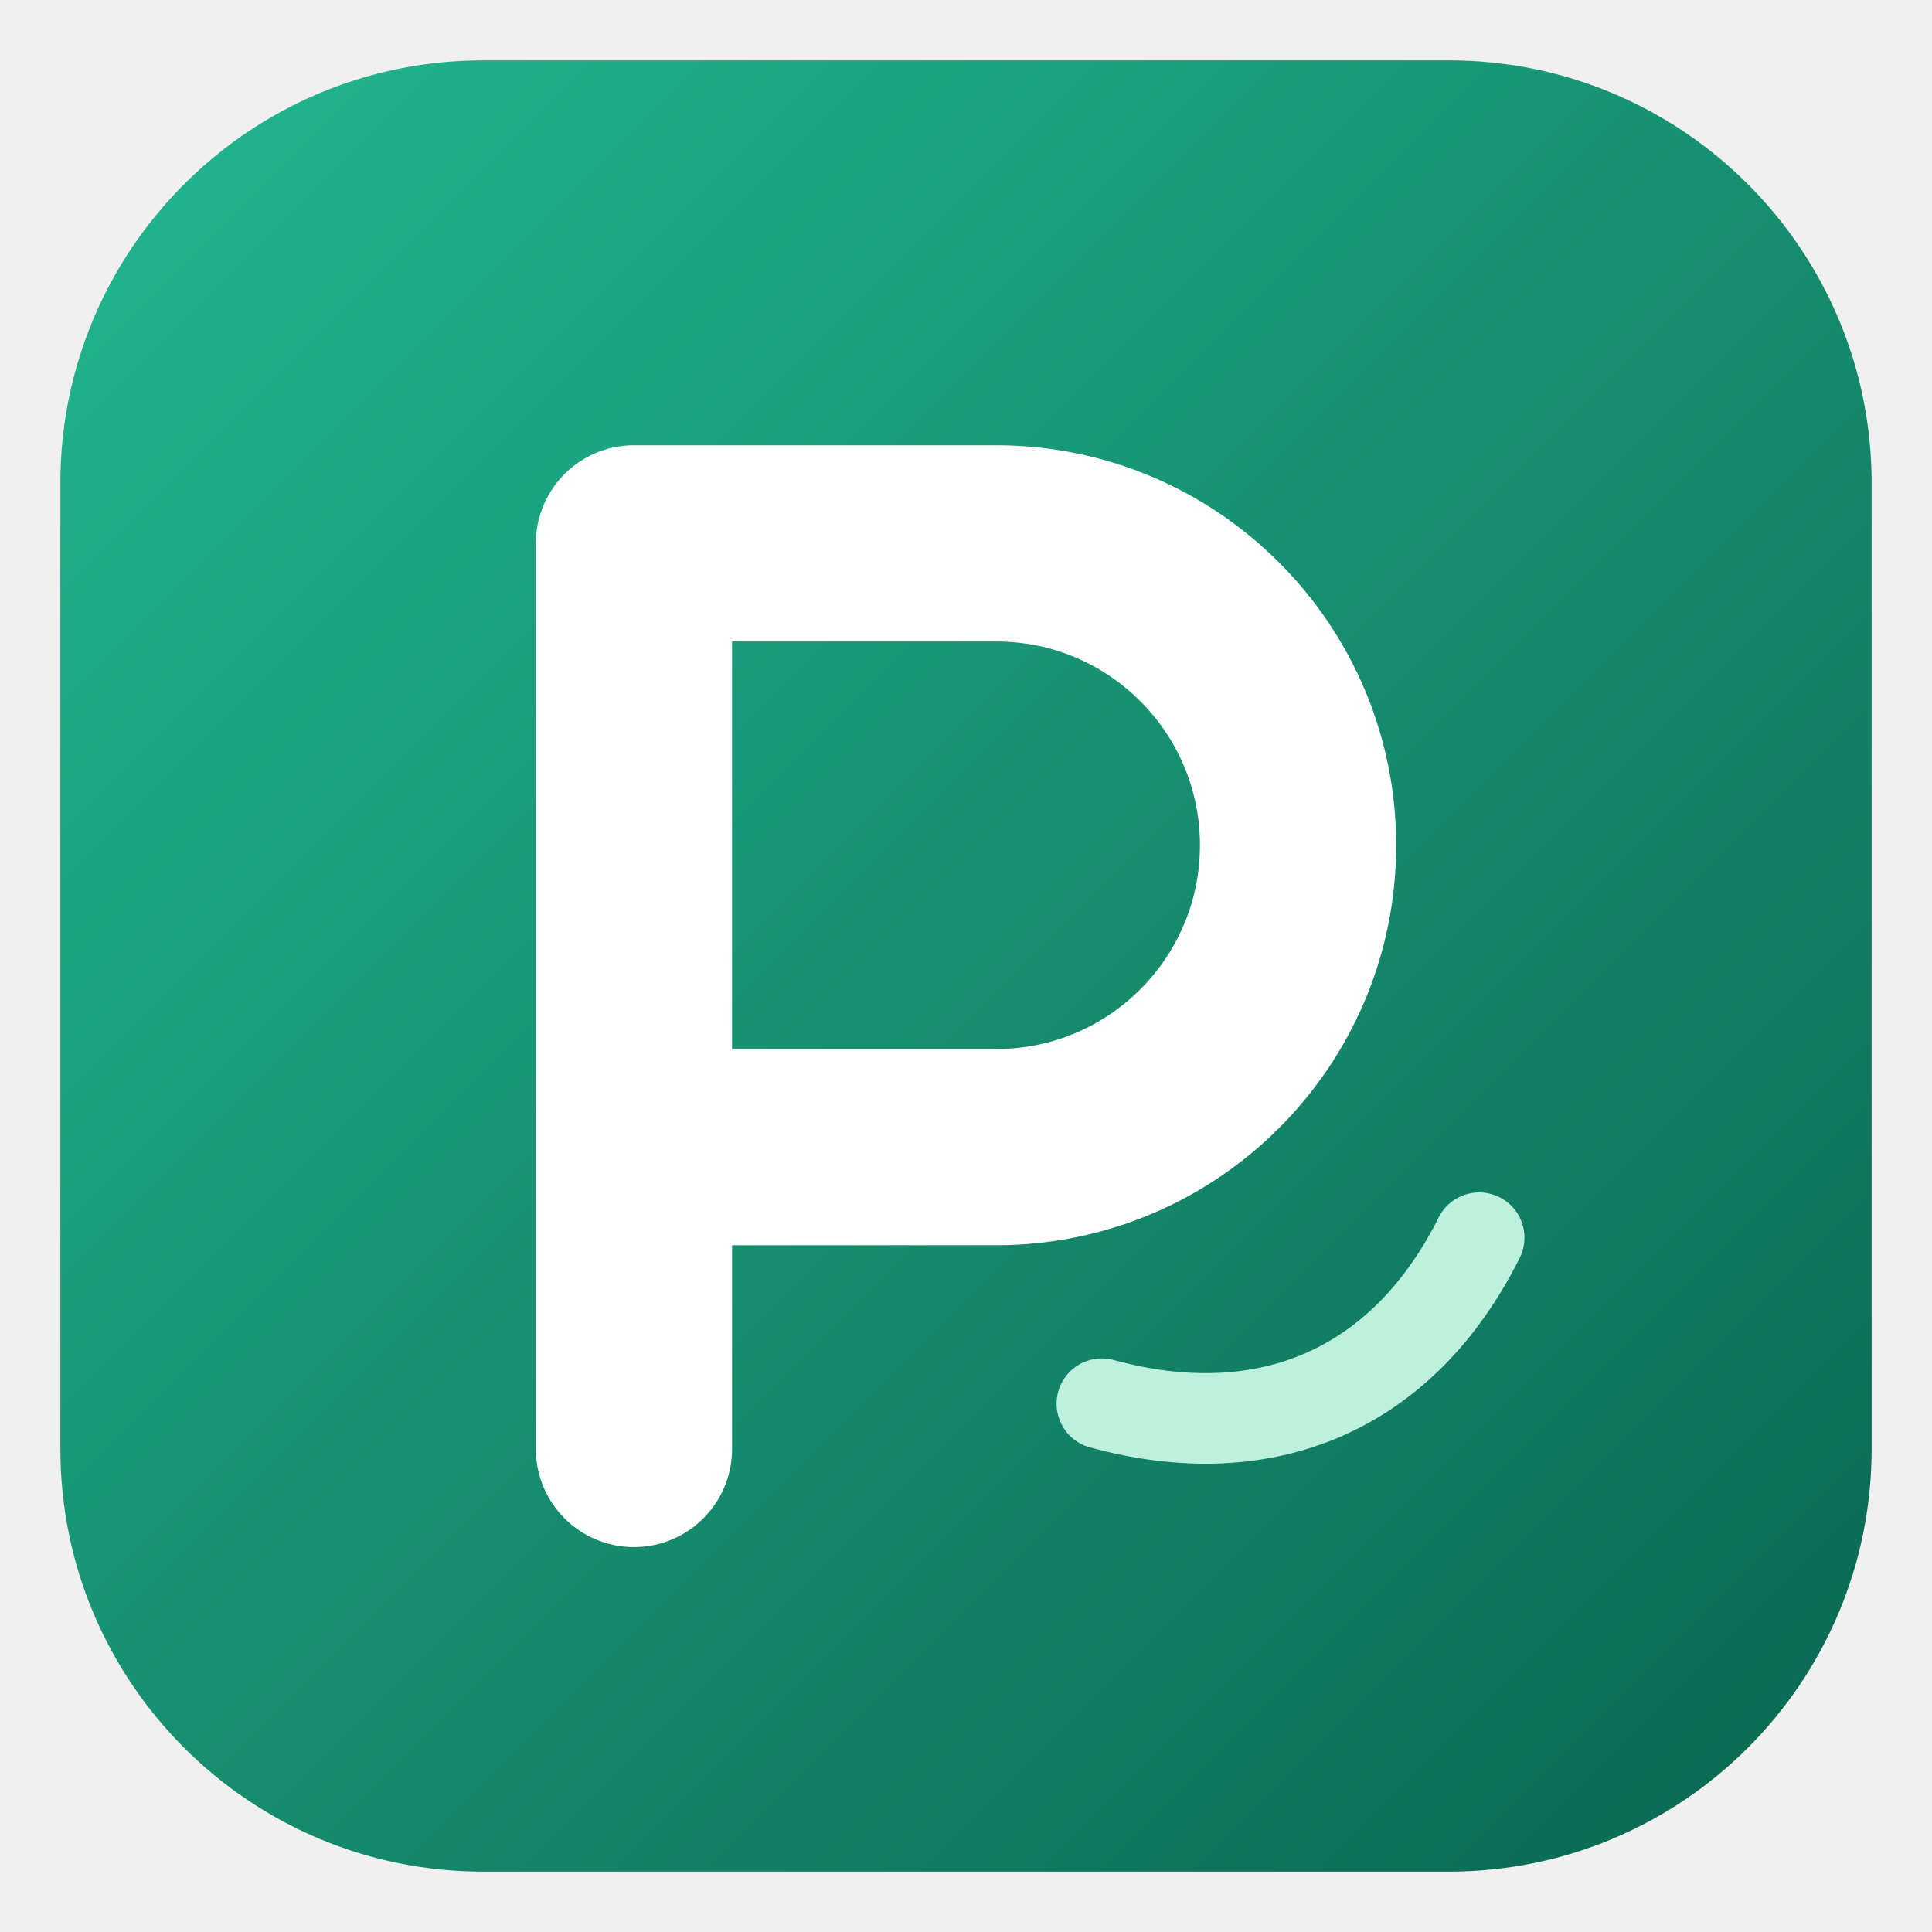
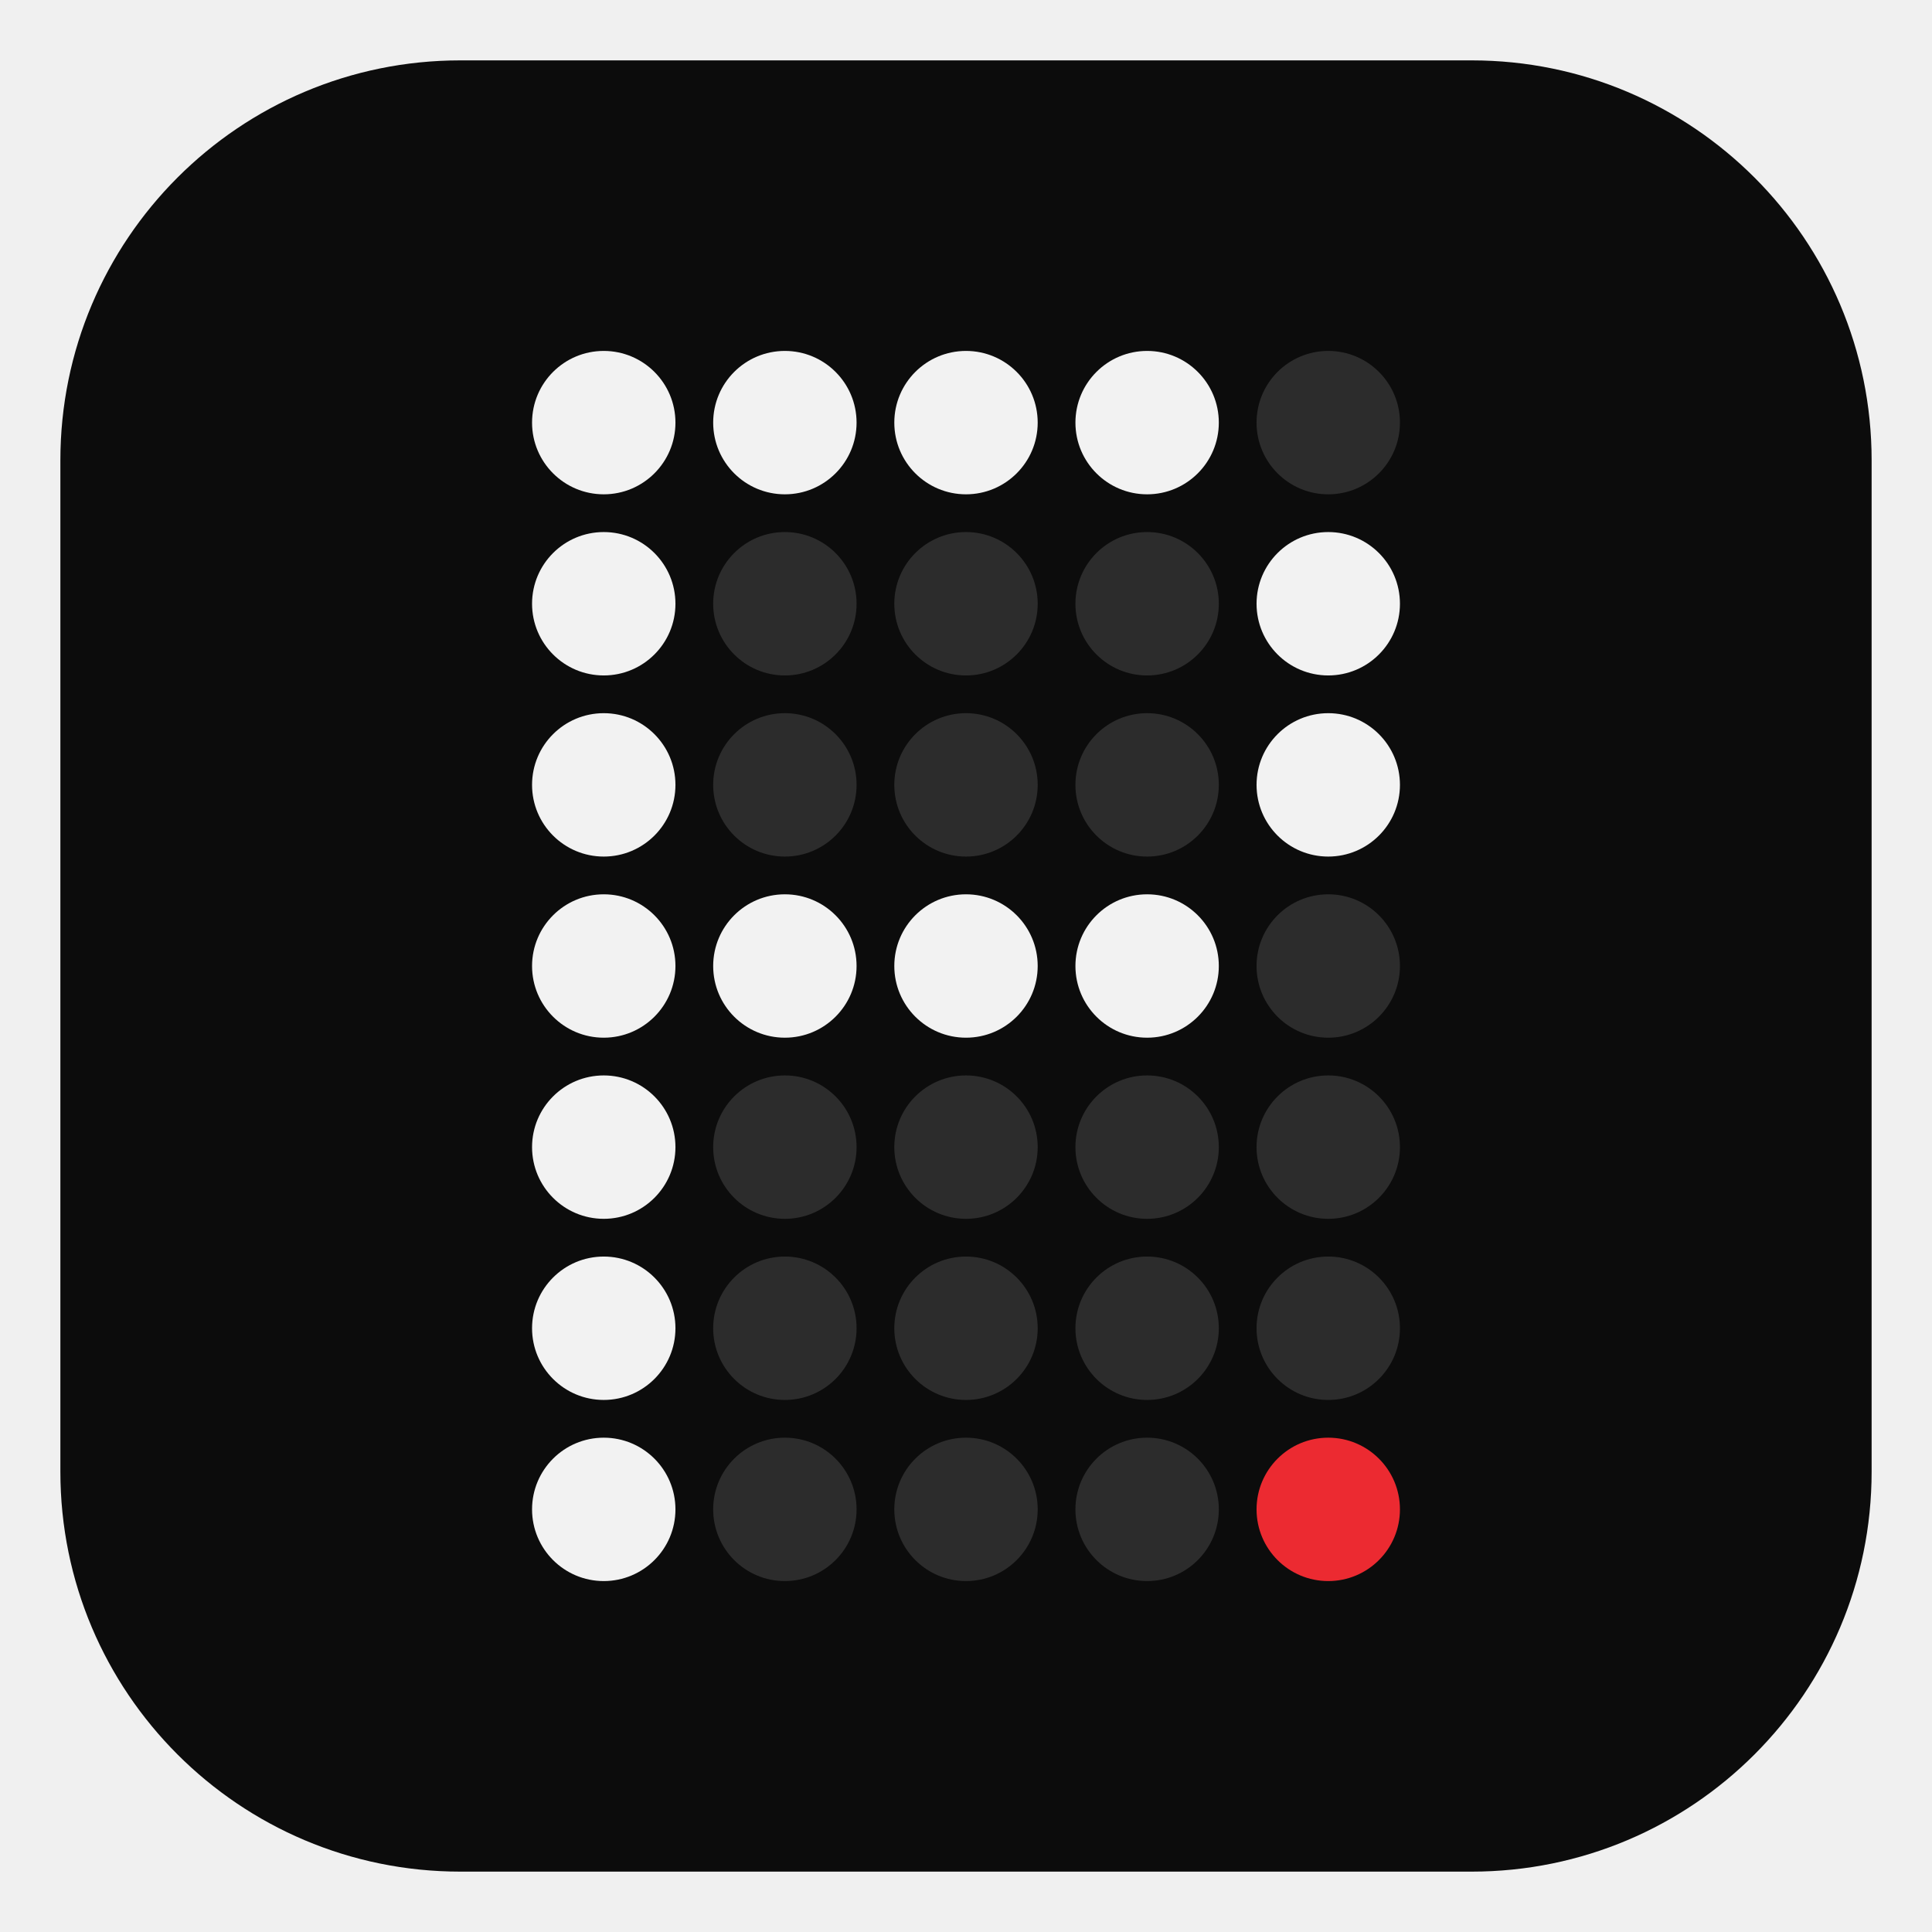
<svg xmlns="http://www.w3.org/2000/svg" viewBox="0 0 256 256">
-   <defs>
-     <linearGradient id="g" x1="0" y1="0" x2="1" y2="1">
-       <stop offset="0" stop-color="#22b88f" />
-       <stop offset="1" stop-color="#0a6650" />
-     </linearGradient>
-   </defs>
-   <rect x="8" y="8" width="240" height="240" rx="56" fill="url(#g)" />
-   <path d="M84 192V72h48a40 40 0 0 1 0 80H84" fill="none" stroke="#ffffff" stroke-width="26" stroke-linecap="round" stroke-linejoin="round" />
-   <path d="M146 186c22 6 40-2 50-22" fill="none" stroke="#bdf0dd" stroke-width="12" stroke-linecap="round" />
+   <rect x="8" y="8" width="240" height="240" rx="53" fill="#0c0c0c" />
+   <circle cx="80" cy="56" r="9.5" fill="#f2f2f2" />
+   <circle cx="104" cy="56" r="9.5" fill="#f2f2f2" />
+   <circle cx="128" cy="56" r="9.5" fill="#f2f2f2" />
+   <circle cx="152" cy="56" r="9.5" fill="#f2f2f2" />
+   <circle cx="176" cy="56" r="9.5" fill="#f2f2f2" fill-opacity="0.14" />
+   <circle cx="80" cy="80" r="9.5" fill="#f2f2f2" />
+   <circle cx="104" cy="80" r="9.5" fill="#f2f2f2" fill-opacity="0.14" />
+   <circle cx="128" cy="80" r="9.5" fill="#f2f2f2" fill-opacity="0.14" />
+   <circle cx="152" cy="80" r="9.5" fill="#f2f2f2" fill-opacity="0.14" />
+   <circle cx="176" cy="80" r="9.5" fill="#f2f2f2" />
+   <circle cx="80" cy="104" r="9.5" fill="#f2f2f2" />
+   <circle cx="104" cy="104" r="9.5" fill="#f2f2f2" fill-opacity="0.14" />
+   <circle cx="128" cy="104" r="9.5" fill="#f2f2f2" fill-opacity="0.14" />
+   <circle cx="152" cy="104" r="9.5" fill="#f2f2f2" fill-opacity="0.14" />
+   <circle cx="176" cy="104" r="9.5" fill="#f2f2f2" />
+   <circle cx="80" cy="128" r="9.5" fill="#f2f2f2" />
+   <circle cx="104" cy="128" r="9.5" fill="#f2f2f2" />
+   <circle cx="128" cy="128" r="9.5" fill="#f2f2f2" />
+   <circle cx="152" cy="128" r="9.5" fill="#f2f2f2" />
+   <circle cx="176" cy="128" r="9.5" fill="#f2f2f2" fill-opacity="0.14" />
+   <circle cx="80" cy="152" r="9.5" fill="#f2f2f2" />
+   <circle cx="104" cy="152" r="9.5" fill="#f2f2f2" fill-opacity="0.14" />
+   <circle cx="128" cy="152" r="9.5" fill="#f2f2f2" fill-opacity="0.14" />
+   <circle cx="152" cy="152" r="9.5" fill="#f2f2f2" fill-opacity="0.14" />
+   <circle cx="176" cy="152" r="9.5" fill="#f2f2f2" fill-opacity="0.14" />
+   <circle cx="80" cy="176" r="9.5" fill="#f2f2f2" />
+   <circle cx="104" cy="176" r="9.5" fill="#f2f2f2" fill-opacity="0.14" />
+   <circle cx="128" cy="176" r="9.5" fill="#f2f2f2" fill-opacity="0.14" />
+   <circle cx="152" cy="176" r="9.5" fill="#f2f2f2" fill-opacity="0.14" />
+   <circle cx="176" cy="176" r="9.5" fill="#f2f2f2" fill-opacity="0.14" />
+   <circle cx="80" cy="200" r="9.5" fill="#f2f2f2" />
+   <circle cx="104" cy="200" r="9.5" fill="#f2f2f2" fill-opacity="0.14" />
+   <circle cx="128" cy="200" r="9.5" fill="#f2f2f2" fill-opacity="0.14" />
+   <circle cx="152" cy="200" r="9.5" fill="#f2f2f2" fill-opacity="0.14" />
+   <circle cx="176" cy="200" r="9.5" fill="#EC2A31" />
</svg>
